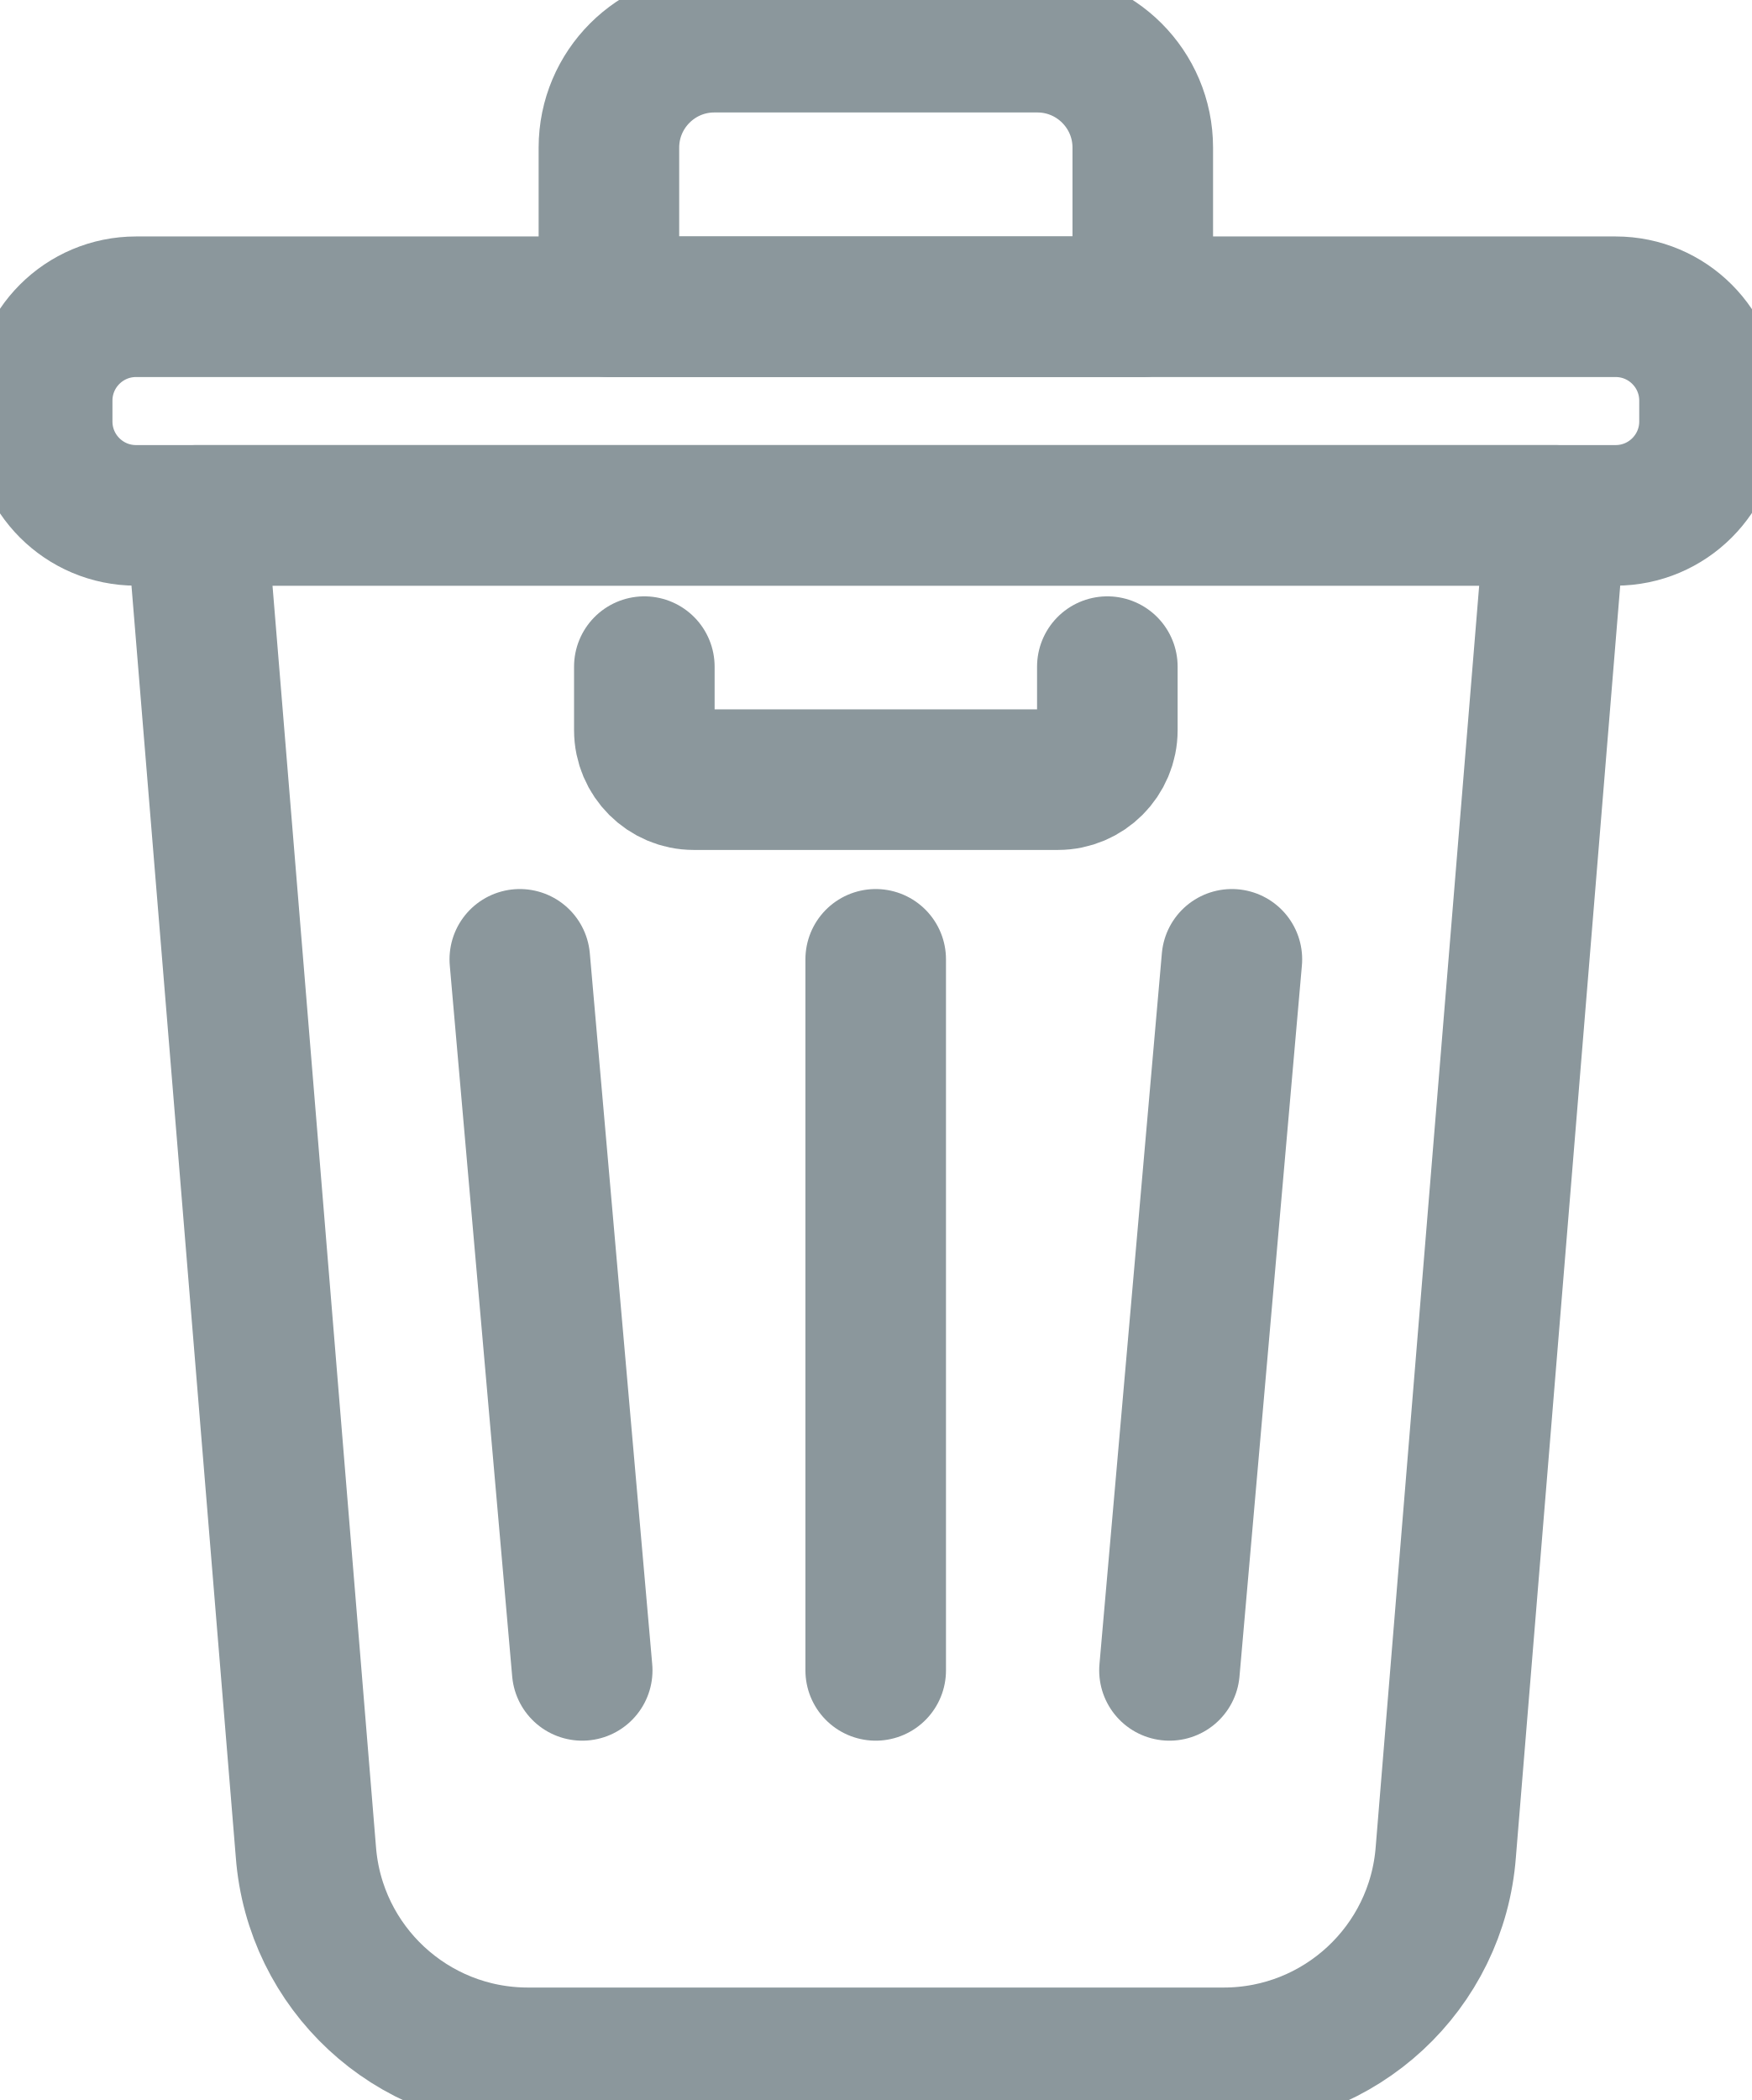
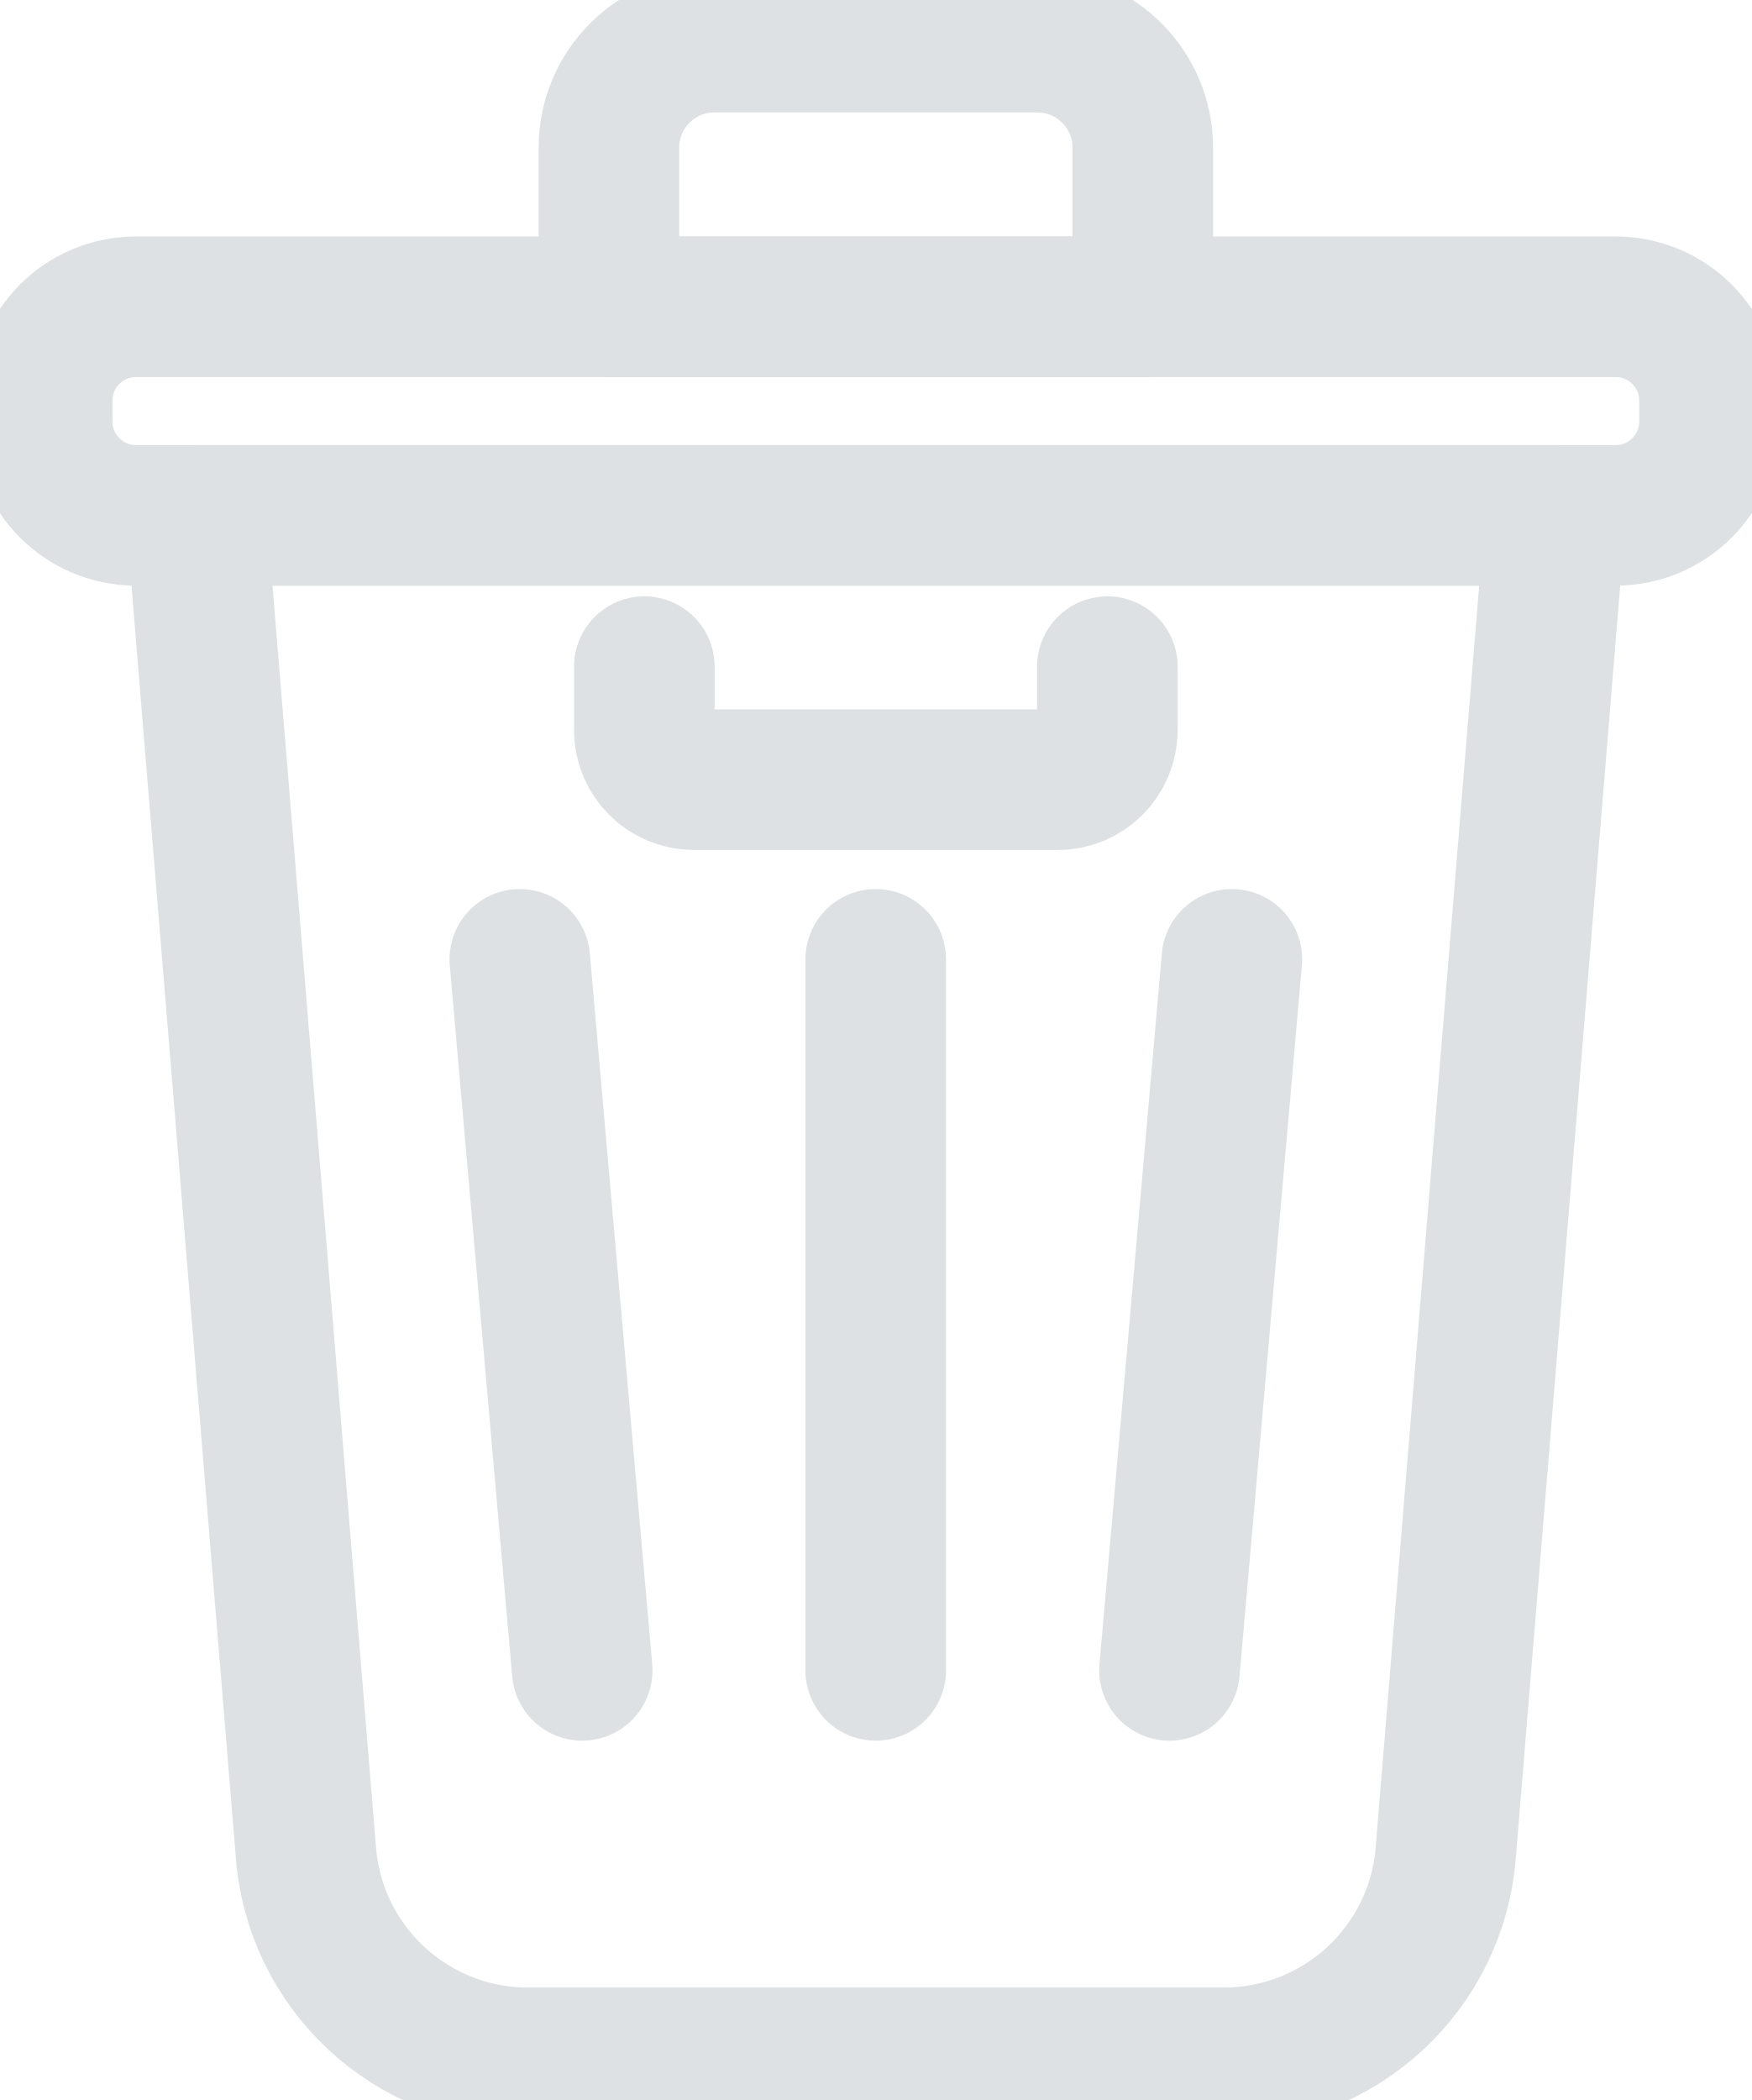
<svg xmlns="http://www.w3.org/2000/svg" id="Layer_2" data-name="Layer 2" viewBox="0 0 62.31 74.69">
  <defs>
    <style>
      .cls-1 {
        fill: none;
-         stroke: #8B979C;
+         stroke: #DEE1E3;
        stroke-linecap: round;
        stroke-linejoin: round;
        stroke-width: 5px;
      }
    </style>
  </defs>
  <g id="Layer_2-2" data-name="Layer 2">
    <g>
      <path class="cls-1" d="M43.53,73.19h-24.75c-4.15,0-7.59-3.2-7.9-7.33l-3.9-47.53h48.35l-3.9,47.53c-.31,4.14-3.76,7.33-7.9,7.33Z" />
      <line class="cls-1" x1="31.15" y1="34.12" x2="31.15" y2="59.41" />
      <line class="cls-1" x1="18.49" y1="34.12" x2="20.71" y2="59.41" />
      <line class="cls-1" x1="43.82" y1="34.12" x2="41.6" y2="59.41" />
      <rect class="cls-1" x="1.5" y="10.91" width="59.31" height="7.42" rx="3.34" ry="3.34" />
      <path class="cls-1" d="M25.41,1.5h11.49c2.07,0,3.75,1.68,3.75,3.75v5.66h-18.99v-5.66c0-2.07,1.68-3.75,3.75-3.75Z" />
      <path class="cls-1" d="M39.39,23.71v2.26c0,.97-.79,1.76-1.76,1.76h-12.95c-.97,0-1.76-.79-1.76-1.76v-2.26" />
    </g>
  </g>
</svg>
